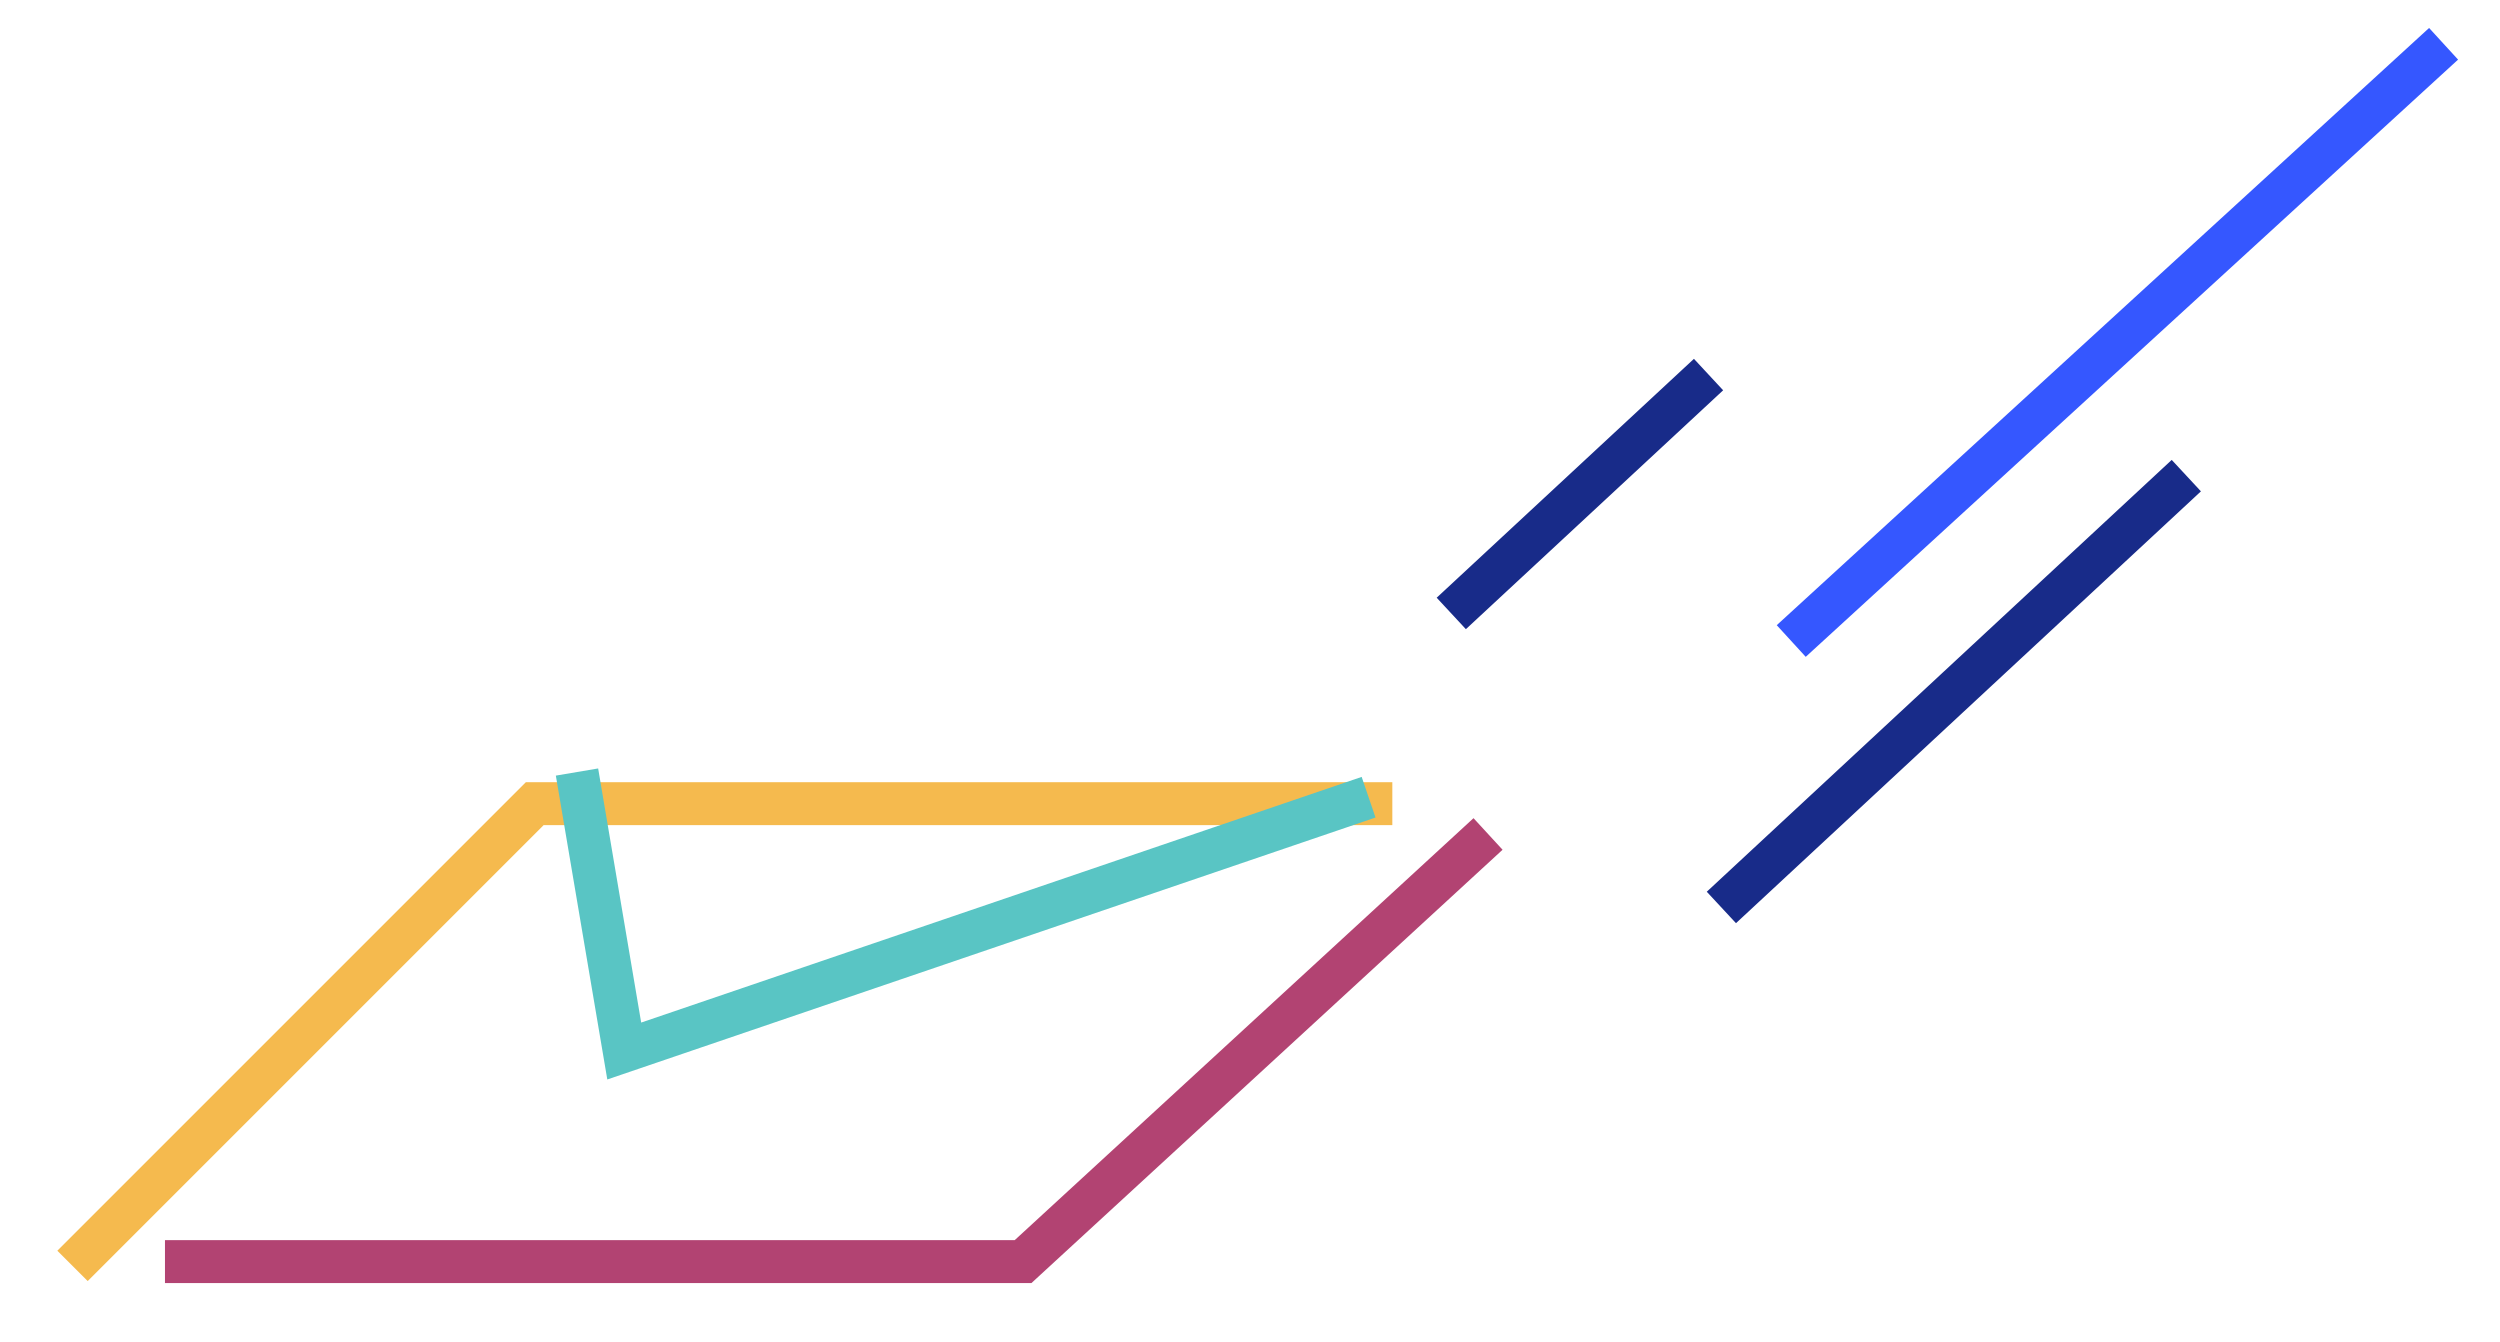
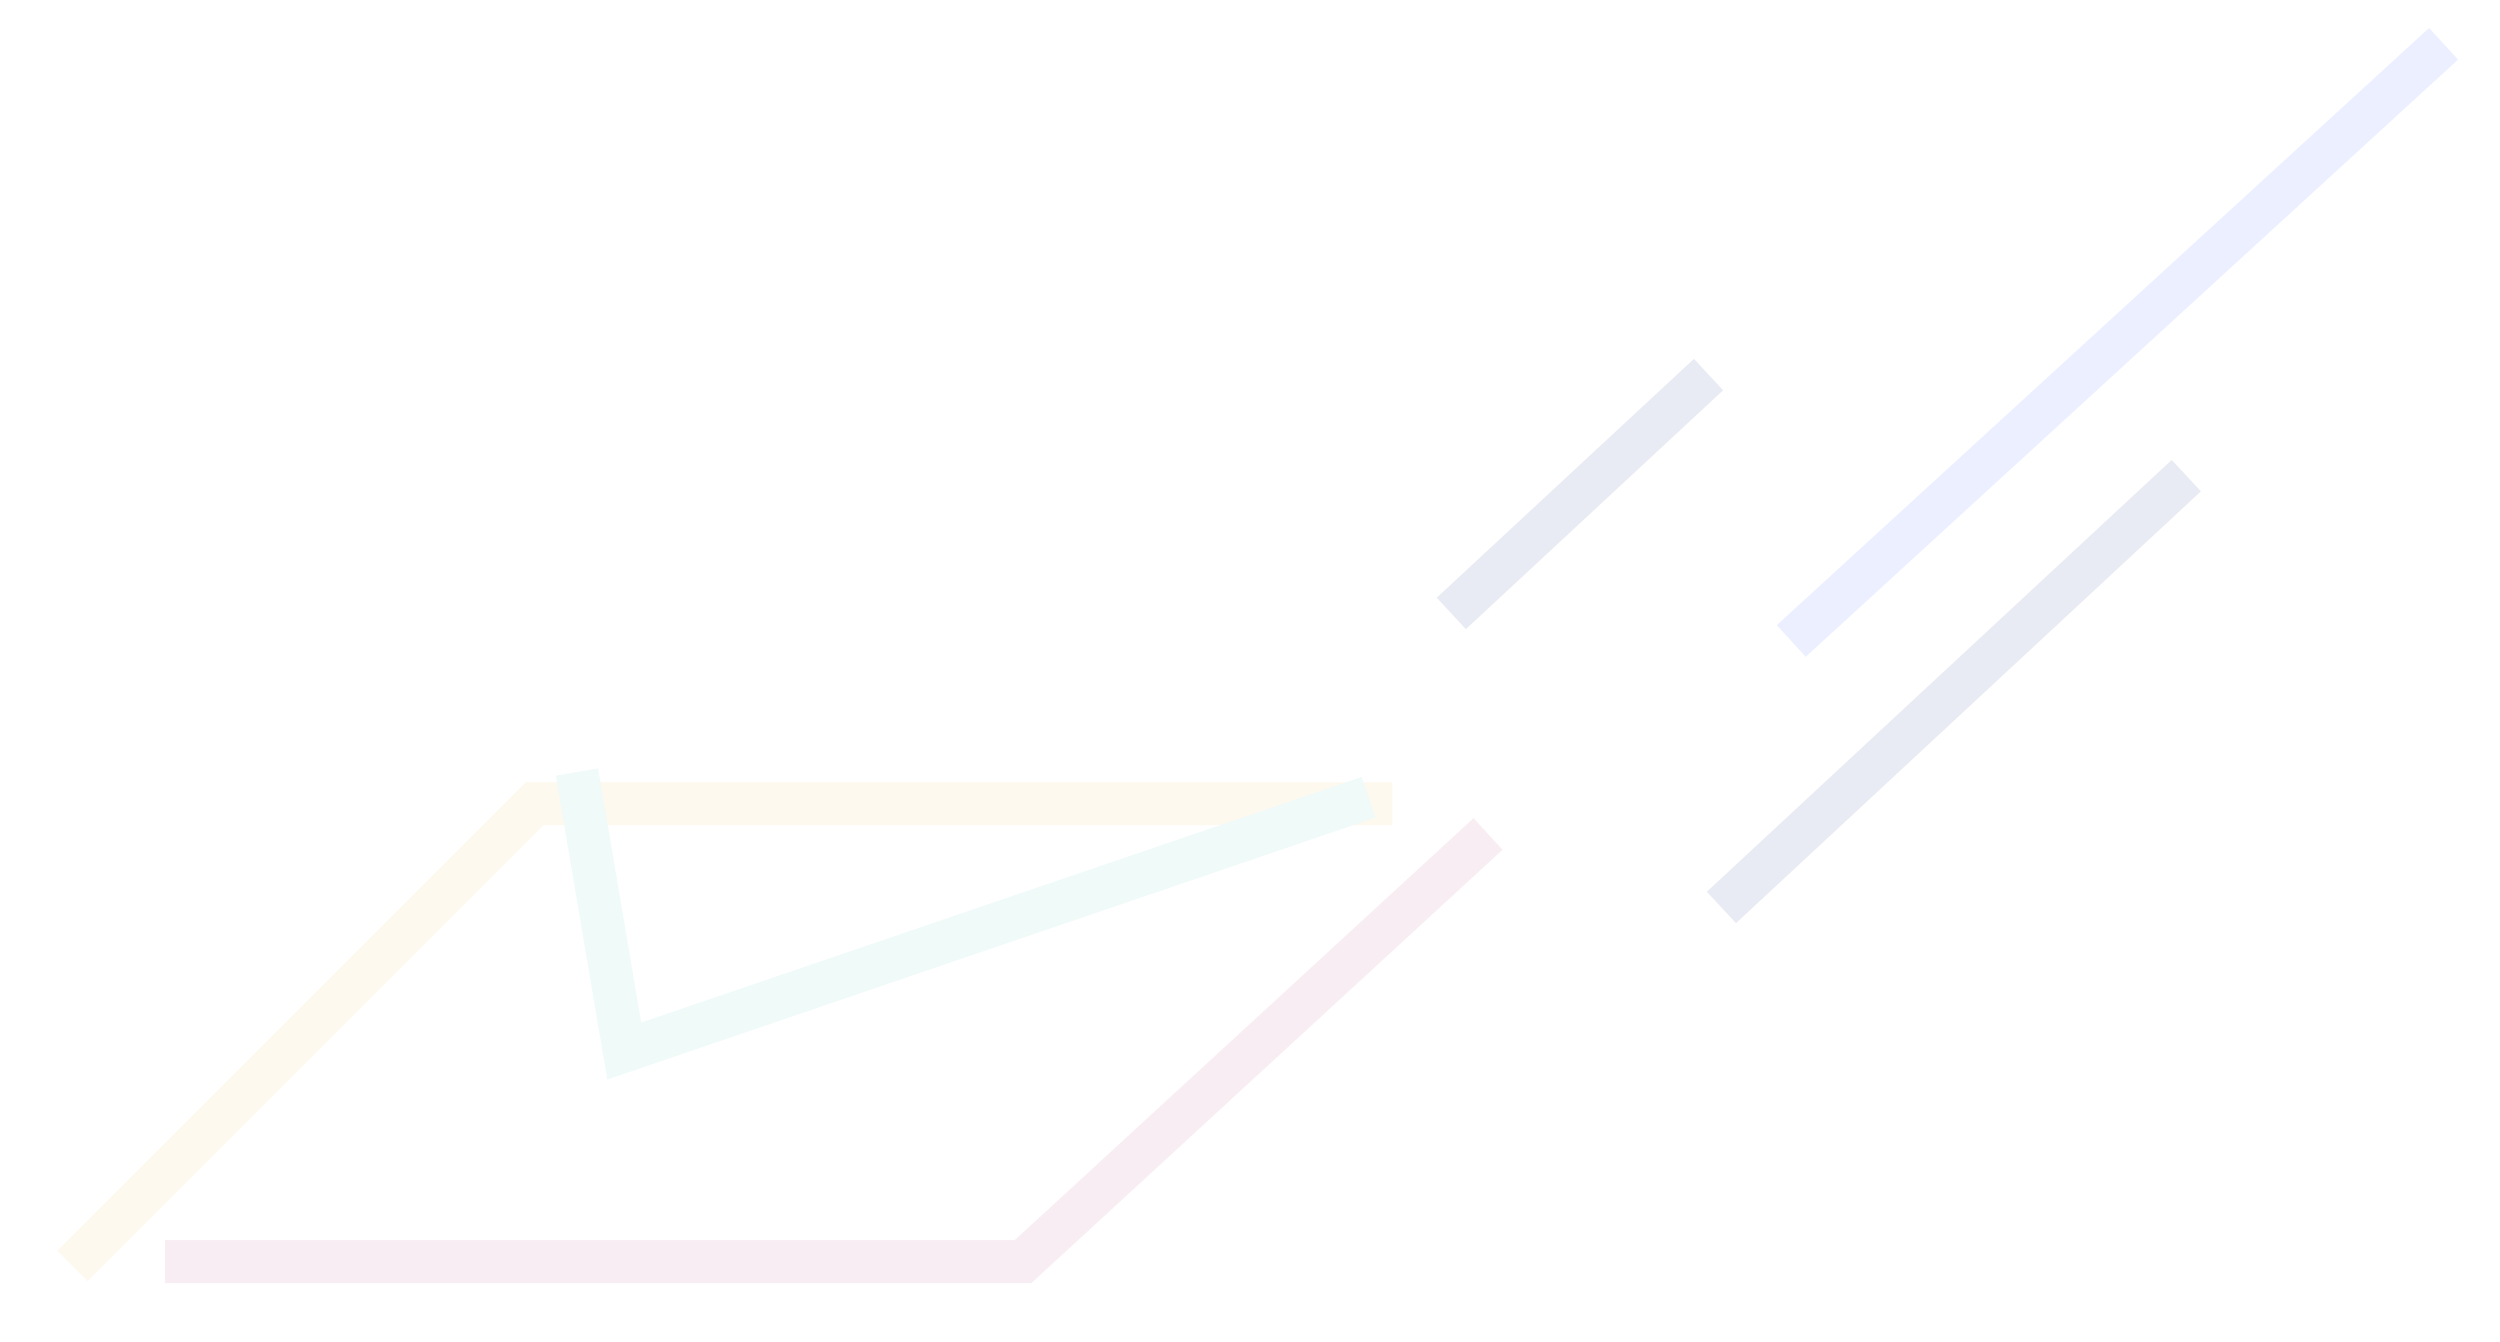
- <svg xmlns="http://www.w3.org/2000/svg" width="233" height="125" viewBox="0 0 233 125" fill="none">
-   <mask id="mask0" mask-type="alpha" maskUnits="userSpaceOnUse" x="0" y="0" width="233" height="125">
-     <rect width="233" height="125" transform="matrix(-1 0 0 1 233 0)" fill="#17181B" />
+ <svg xmlns="http://www.w3.org/2000/svg" width="233" height="125" fill="none">
+   <mask id="a" maskUnits="userSpaceOnUse" x="0" y="0" width="233" height="125">
+     <path transform="matrix(-1 0 0 1 233 0)" fill="#17181B" d="M0 0H233V125H0z" />
  </mask>
-   <g mask="url(#mask0)">
-     <path d="M6.758 117.982L49.839 74.9L129.765 74.9" stroke="#F5BA4E" stroke-width="4" />
-     <path d="M138.685 77.725L95.352 117.579L15.375 117.579" stroke="#B24372" stroke-width="4" />
-     <path d="M203.765 44.328L160.432 84.575" stroke="#182B89" stroke-width="4" />
-     <path d="M227.742 4.081L166.943 59.742" stroke="#3557FF" stroke-width="4" />
-     <path d="M159.236 34.909L135.259 57.173" stroke="#182B89" stroke-width="4" />
-     <path d="M53.776 71.953L58.179 97.955L127.553 74.3" stroke="#59C5C4" stroke-width="4" />
+   <g mask="url(#a)" stroke-width="4">
+     <path d="M6.758 117.982L49.838 74.9h79.927" stroke="#F5BA4E" />
+     <path d="M138.685 77.725l-43.333 39.854H15.375" stroke="#B24372" />
+     <path d="M203.765 44.328l-43.333 40.247" stroke="#182B89" />
+     <path d="M227.742 4.081l-60.799 55.66" stroke="#3557FF" />
+     <path d="M159.236 34.909l-23.977 22.264" stroke="#182B89" />
+     <path d="M53.776 71.953l4.403 26.002L127.553 74.3" stroke="#59C5C4" />
  </g>
</svg>
